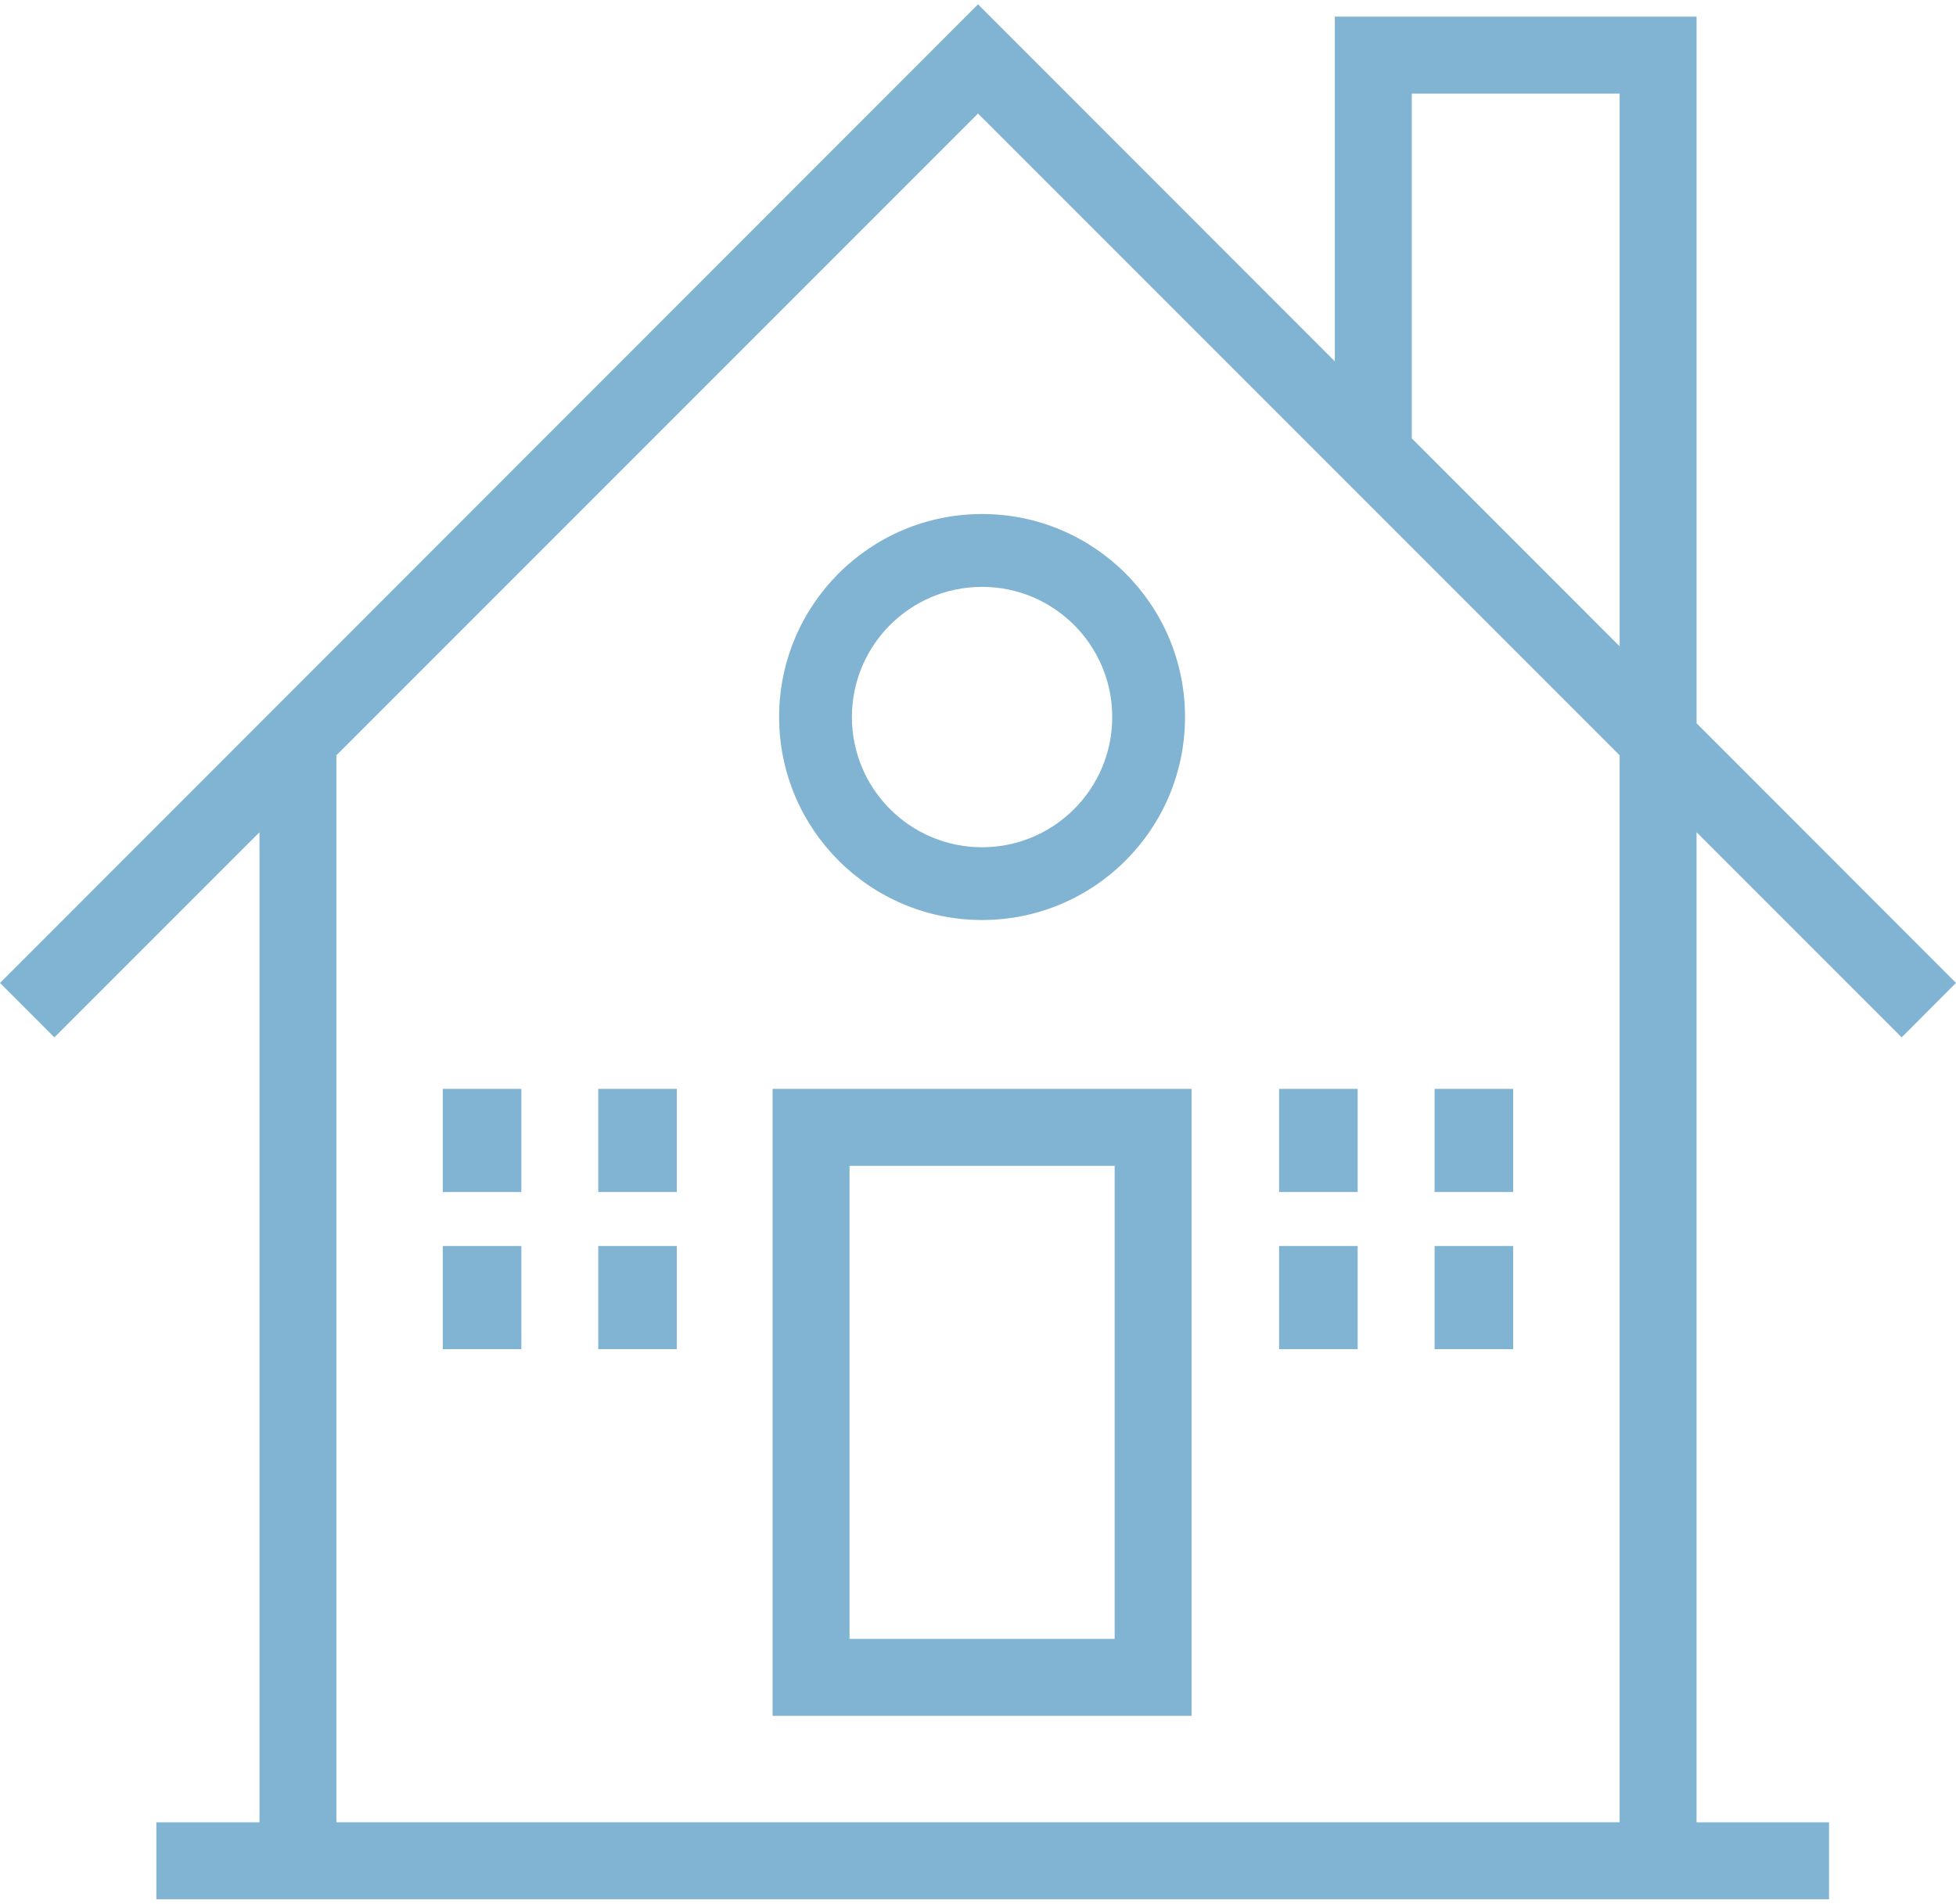
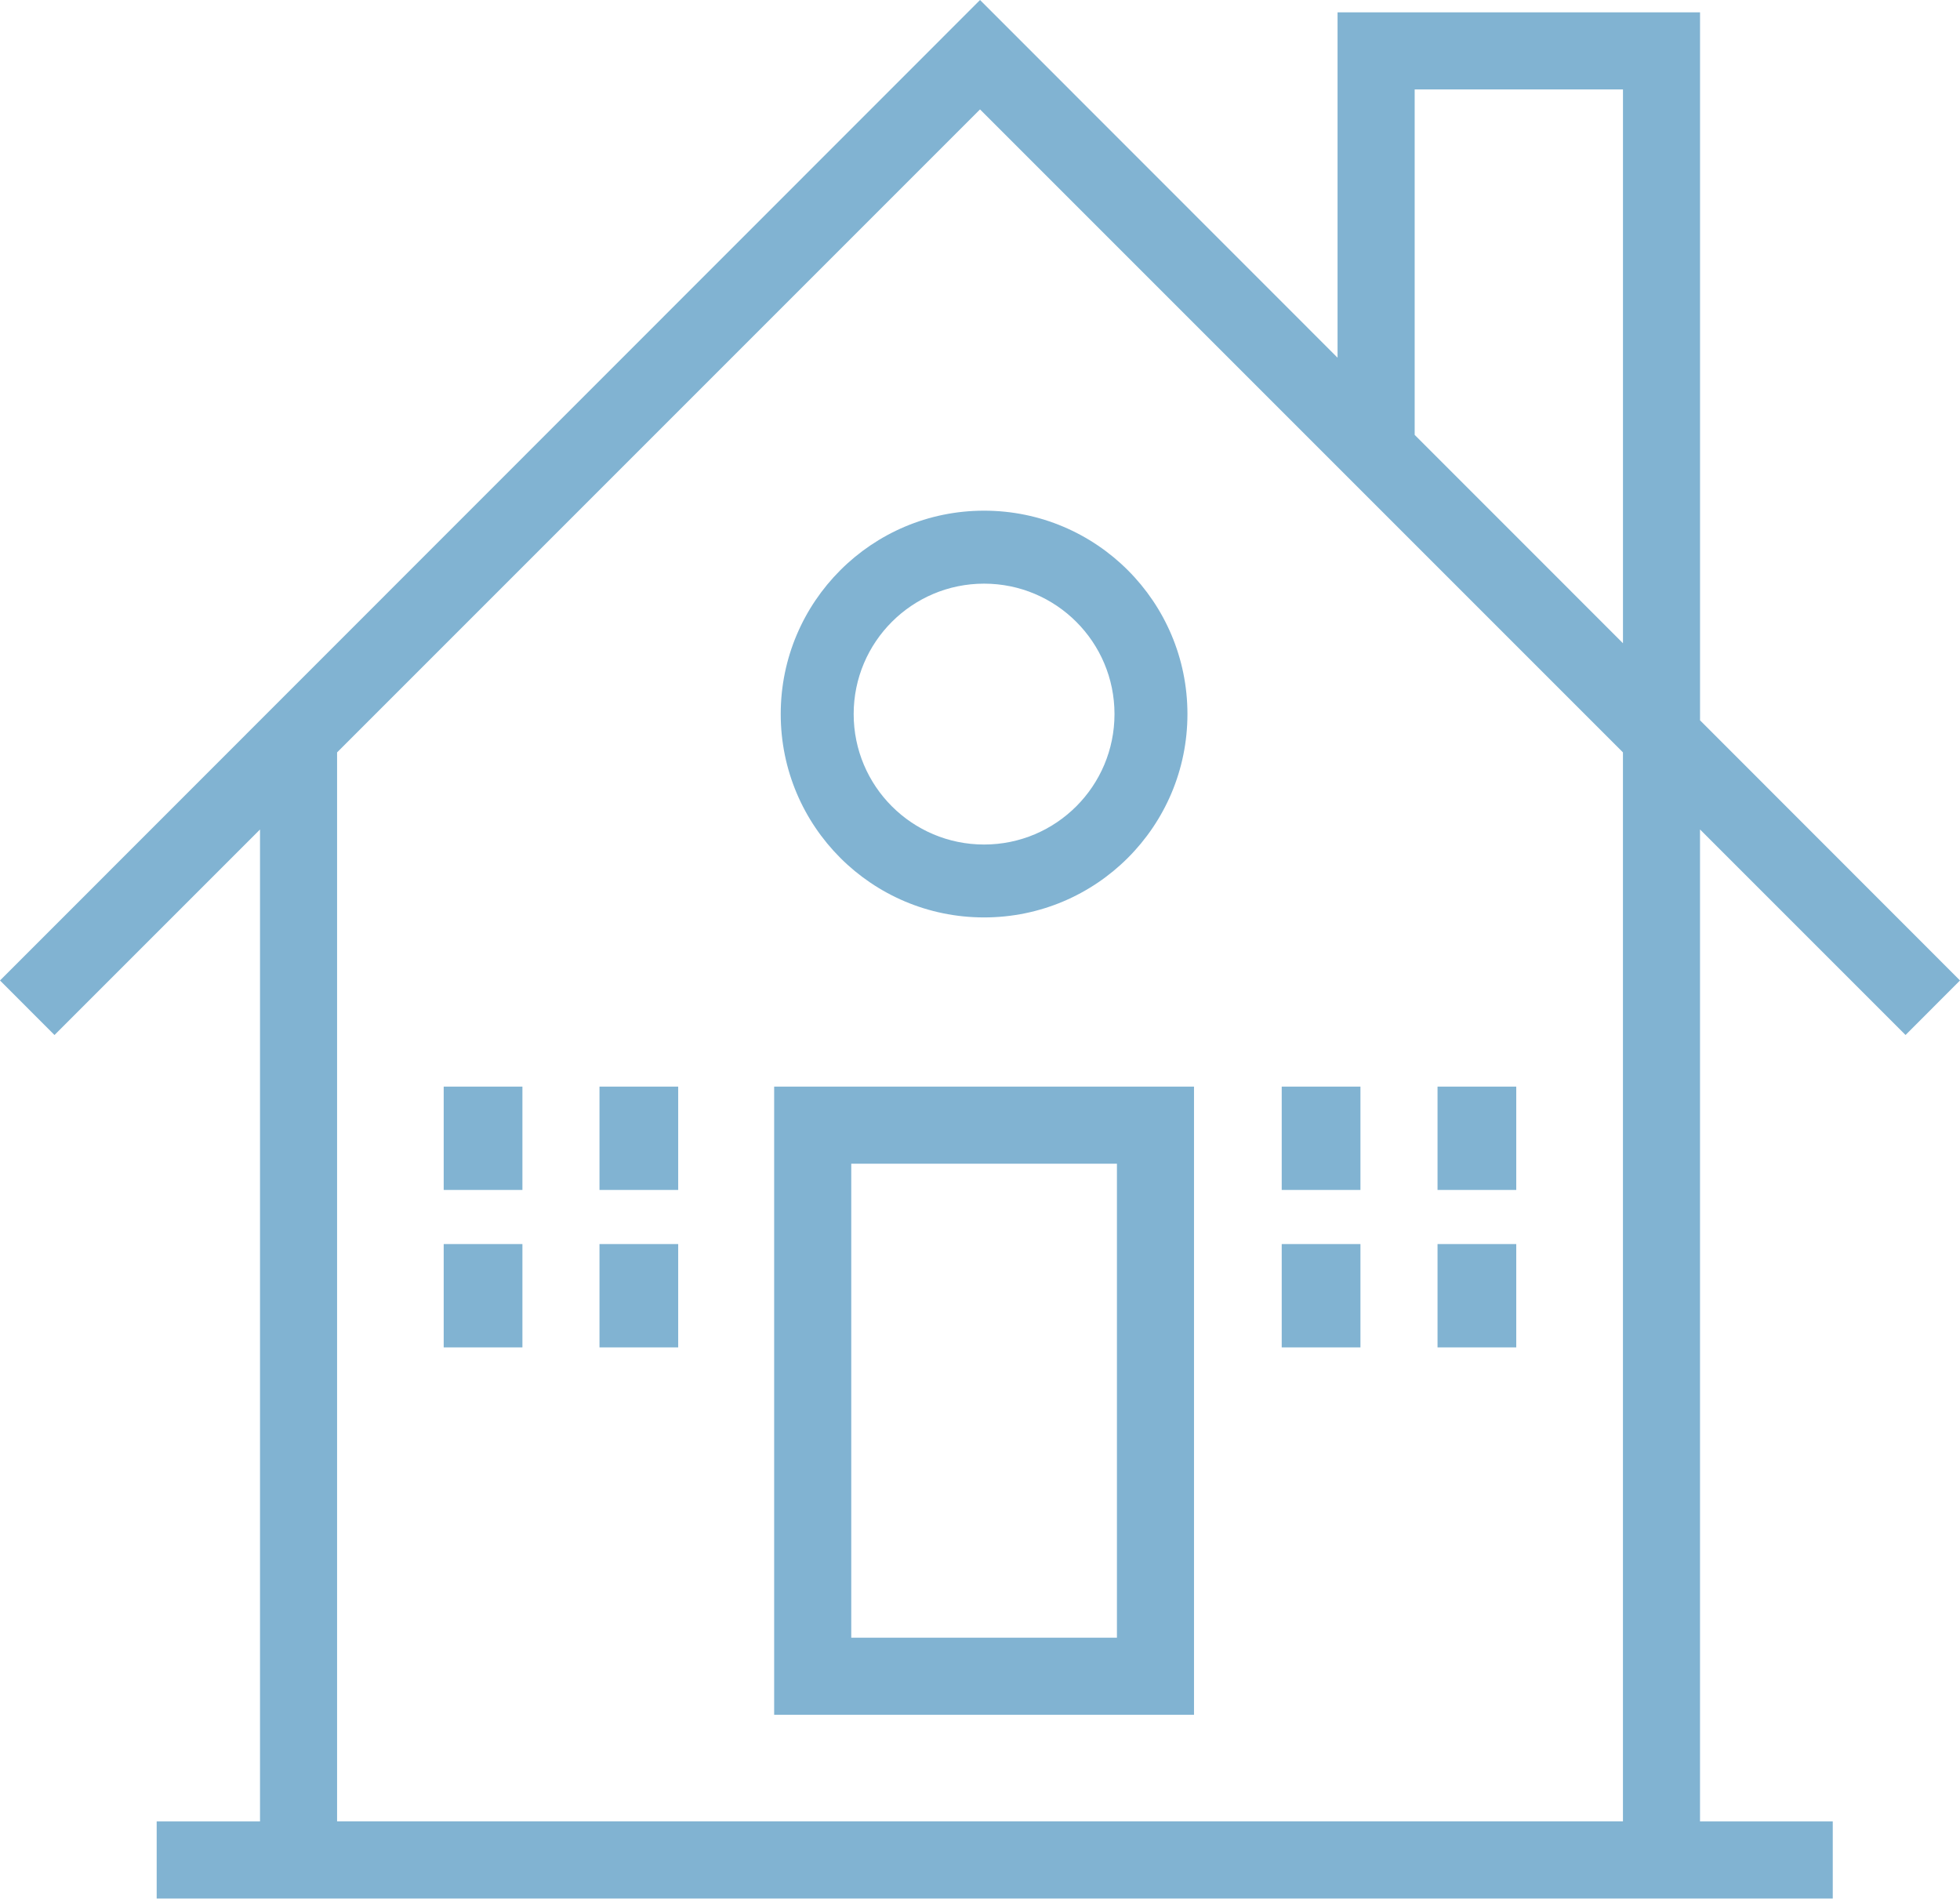
- <svg xmlns="http://www.w3.org/2000/svg" width="37" height="36" fill="#81b3d2" viewBox="0 0 74.695 72.346">
-   <path d="M29.503 65.345h16V41.407h-16v23.938zm13.063-2.938H32.441V44.345h10.125v18.062z" />
-   <path d="M72.62 39.44l2.075-2.078-9.907-9.913V.47H50.974v13.161L37.349 0 0 37.363l2.077 2.078 7.832-7.832v37.799H5.971v2.938h63.875v-2.938h-5.059v-37.8l7.833 7.832zM53.913 3.408h7.938v21.104l-7.938-7.94V3.408zm7.937 65.999H12.846V28.671L37.348 4.169 61.85 28.671v40.736z" />
-   <path d="M29.753 27.21a7.75 7.75 0 1 0 15.5 0 7.75 7.75 0 0 0-15.5 0zm7.75-4.969a4.97 4.97 0 1 1 0 9.941 4.97 4.97 0 0 1 0-9.941zM16.909 41.407h3v3.938h-3zM22.846 41.407h3v3.938h-3zM16.909 47.407h3v3.938h-3zM22.846 47.407h3v3.938h-3zM48.846 41.407h3v3.938h-3zM54.784 41.407h3v3.938h-3zM48.846 47.407h3v3.938h-3zM54.784 47.407h3v3.938h-3z" />
+ <svg xmlns="http://www.w3.org/2000/svg" version="1.1" id="Layer_1" x="0px" y="0px" width="74.695px" height="72.346px" fill="#81b3d2" viewBox="0 0 74.695 72.346" enable-background="new 0 0 74.695 72.346" xml:space="preserve">
+   <g>
+     <path d="M29.503,65.345h16V41.407h-16V65.345z M42.566,62.407H32.441V44.345h10.125V62.407z" />
+     <path d="M72.62,39.44l2.075-2.078l-9.907-9.913V0.47H50.974v13.161L37.349,0L0,37.363l2.077,2.078l7.832-7.832v37.799H5.971v2.938 h63.875v-2.938h-5.059v-37.8L72.62,39.44z M53.913,3.408h7.938v21.104l-7.938-7.94V3.408z M61.85,69.407H12.846V28.671 L37.348,4.169L61.85,28.671V69.407z" />
+     <path d="M29.753,27.21c0,4.28,3.47,7.75,7.75,7.75s7.75-3.47,7.75-7.75c0-4.279-3.47-7.75-7.75-7.75S29.753,22.93,29.753,27.21z M37.503,22.241c2.745,0,4.97,2.225,4.97,4.97s-2.225,4.971-4.97,4.971s-4.97-2.226-4.97-4.971S34.759,22.241,37.503,22.241z" />
+     <rect x="16.909" y="41.407" width="3" height="3.938" />
+     <rect x="22.846" y="41.407" width="3" height="3.938" />
+     <rect x="16.909" y="47.407" width="3" height="3.938" />
+     <rect x="22.846" y="47.407" width="3" height="3.938" />
+     <rect x="48.846" y="41.407" width="3" height="3.938" />
+     <rect x="54.784" y="41.407" width="3" height="3.938" />
+     <rect x="48.846" y="47.407" width="3" height="3.938" />
+     <rect x="54.784" y="47.407" width="3" height="3.938" />
+   </g>
</svg>
